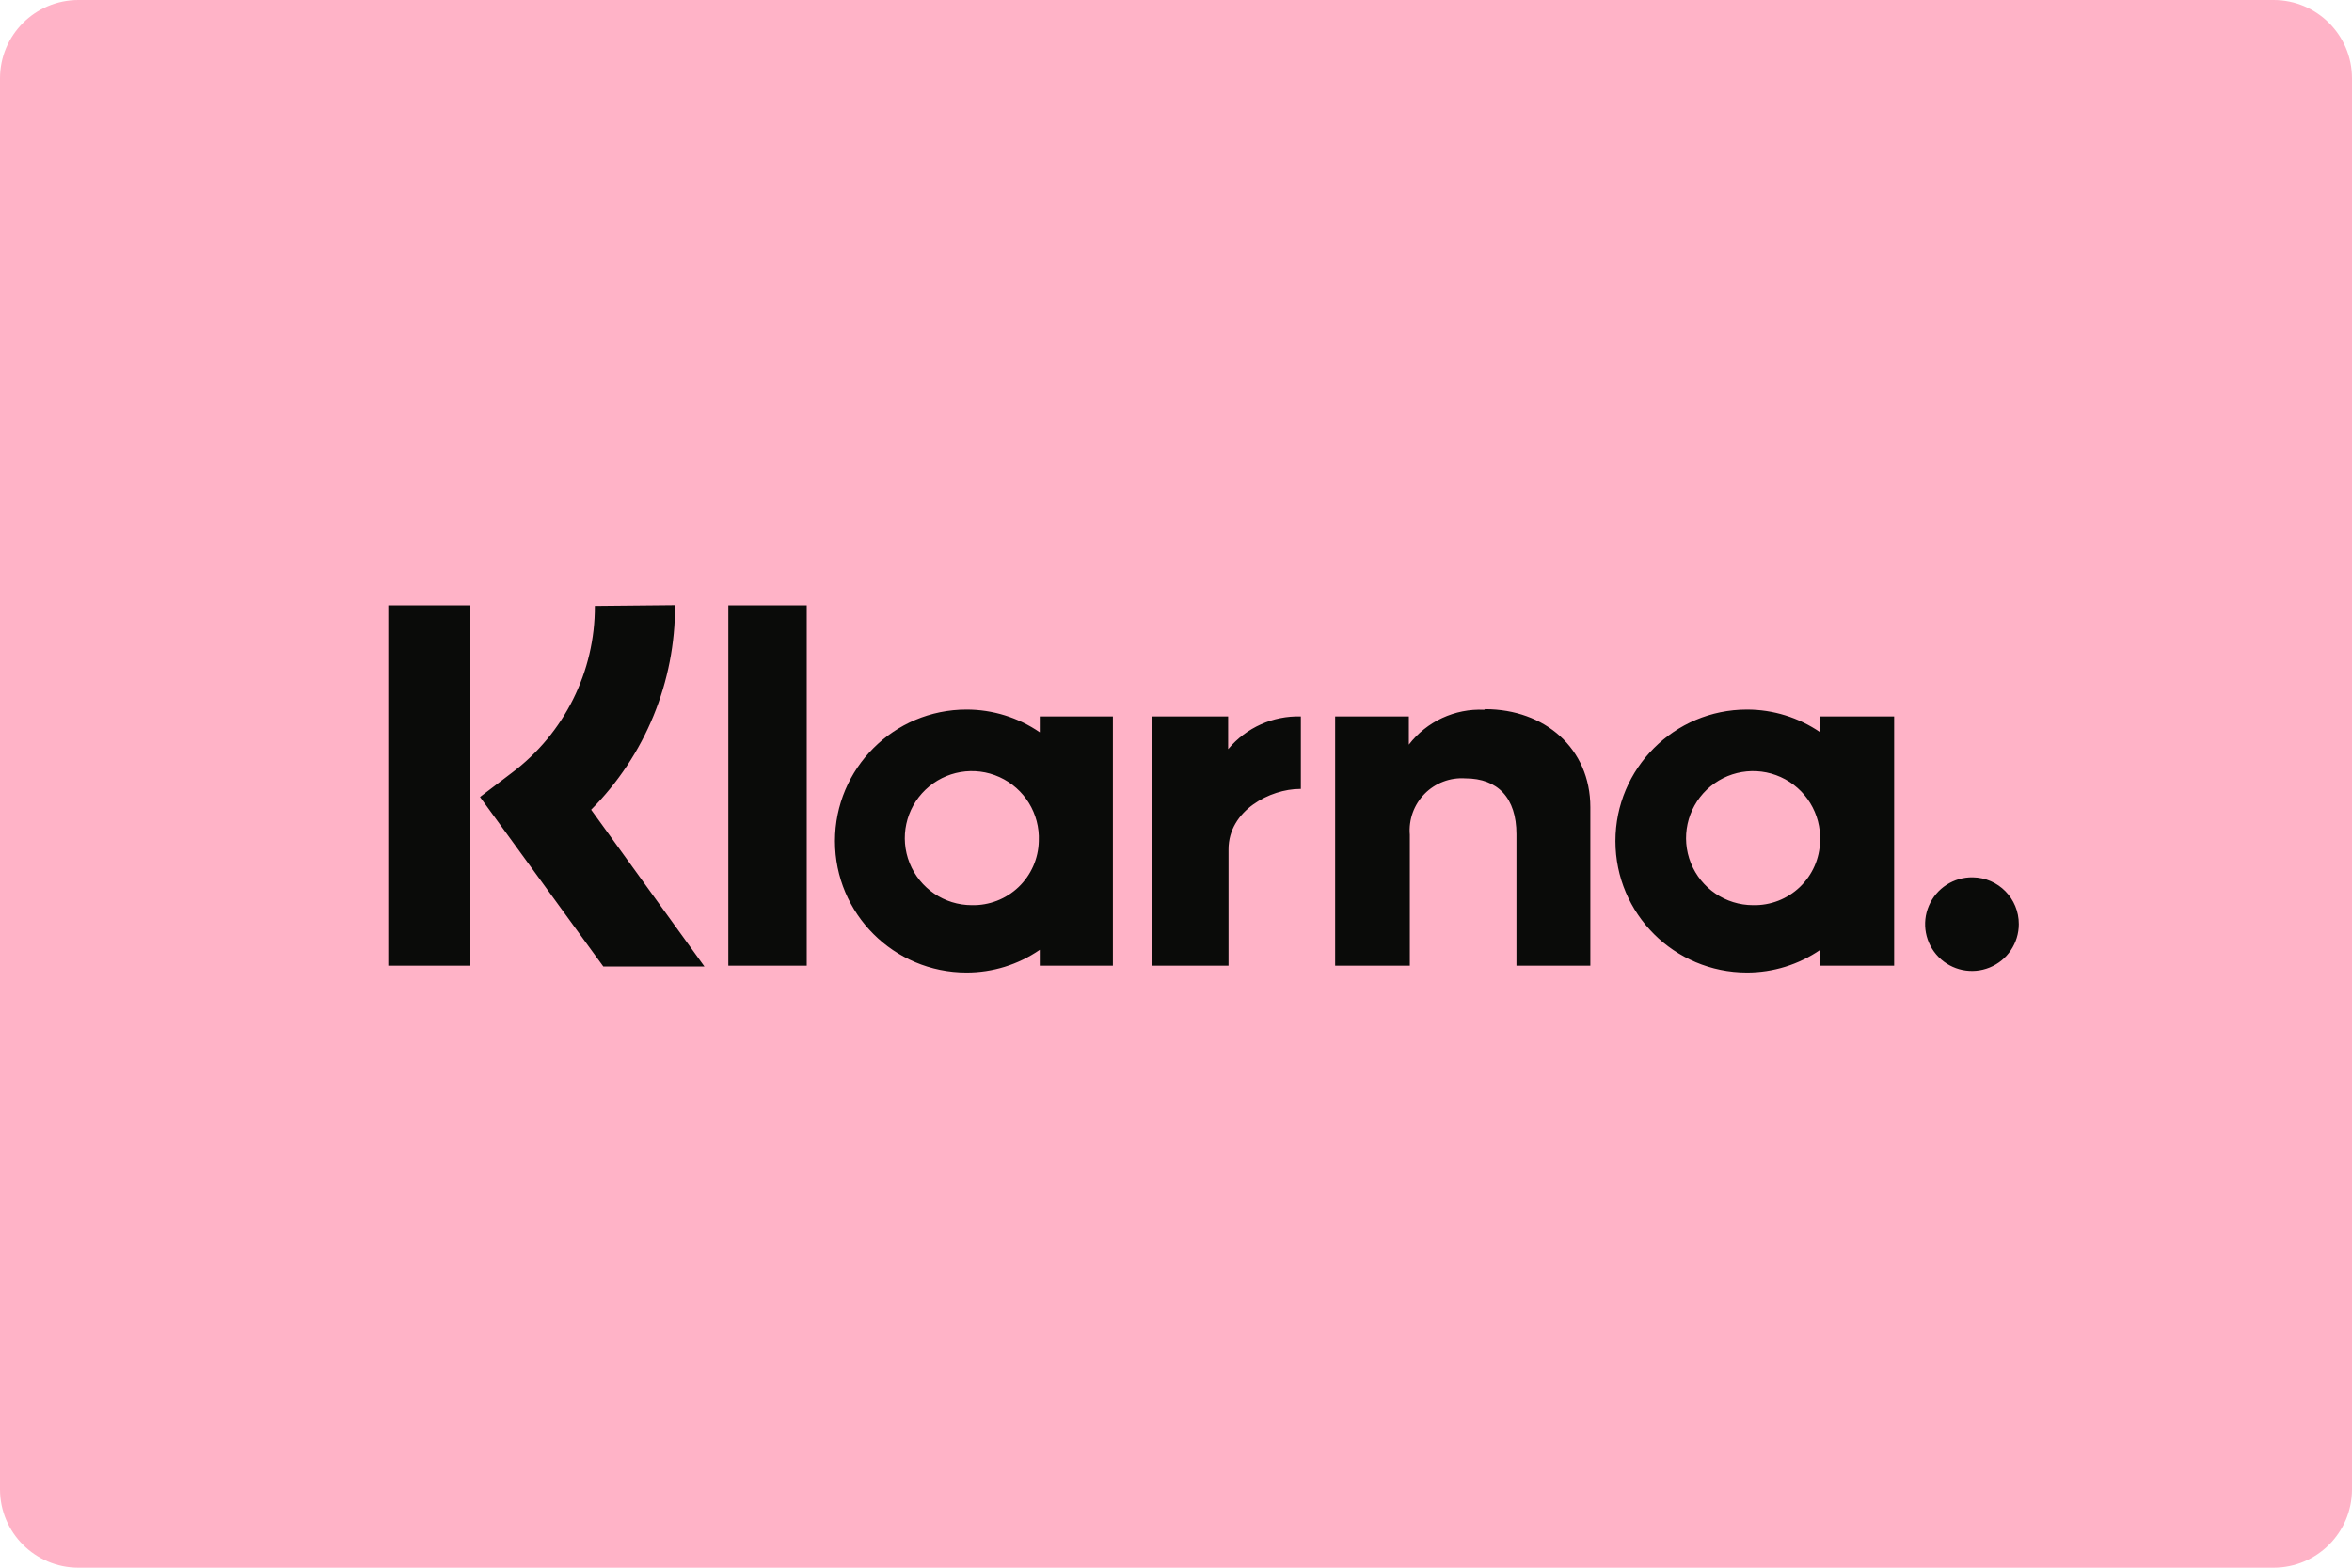
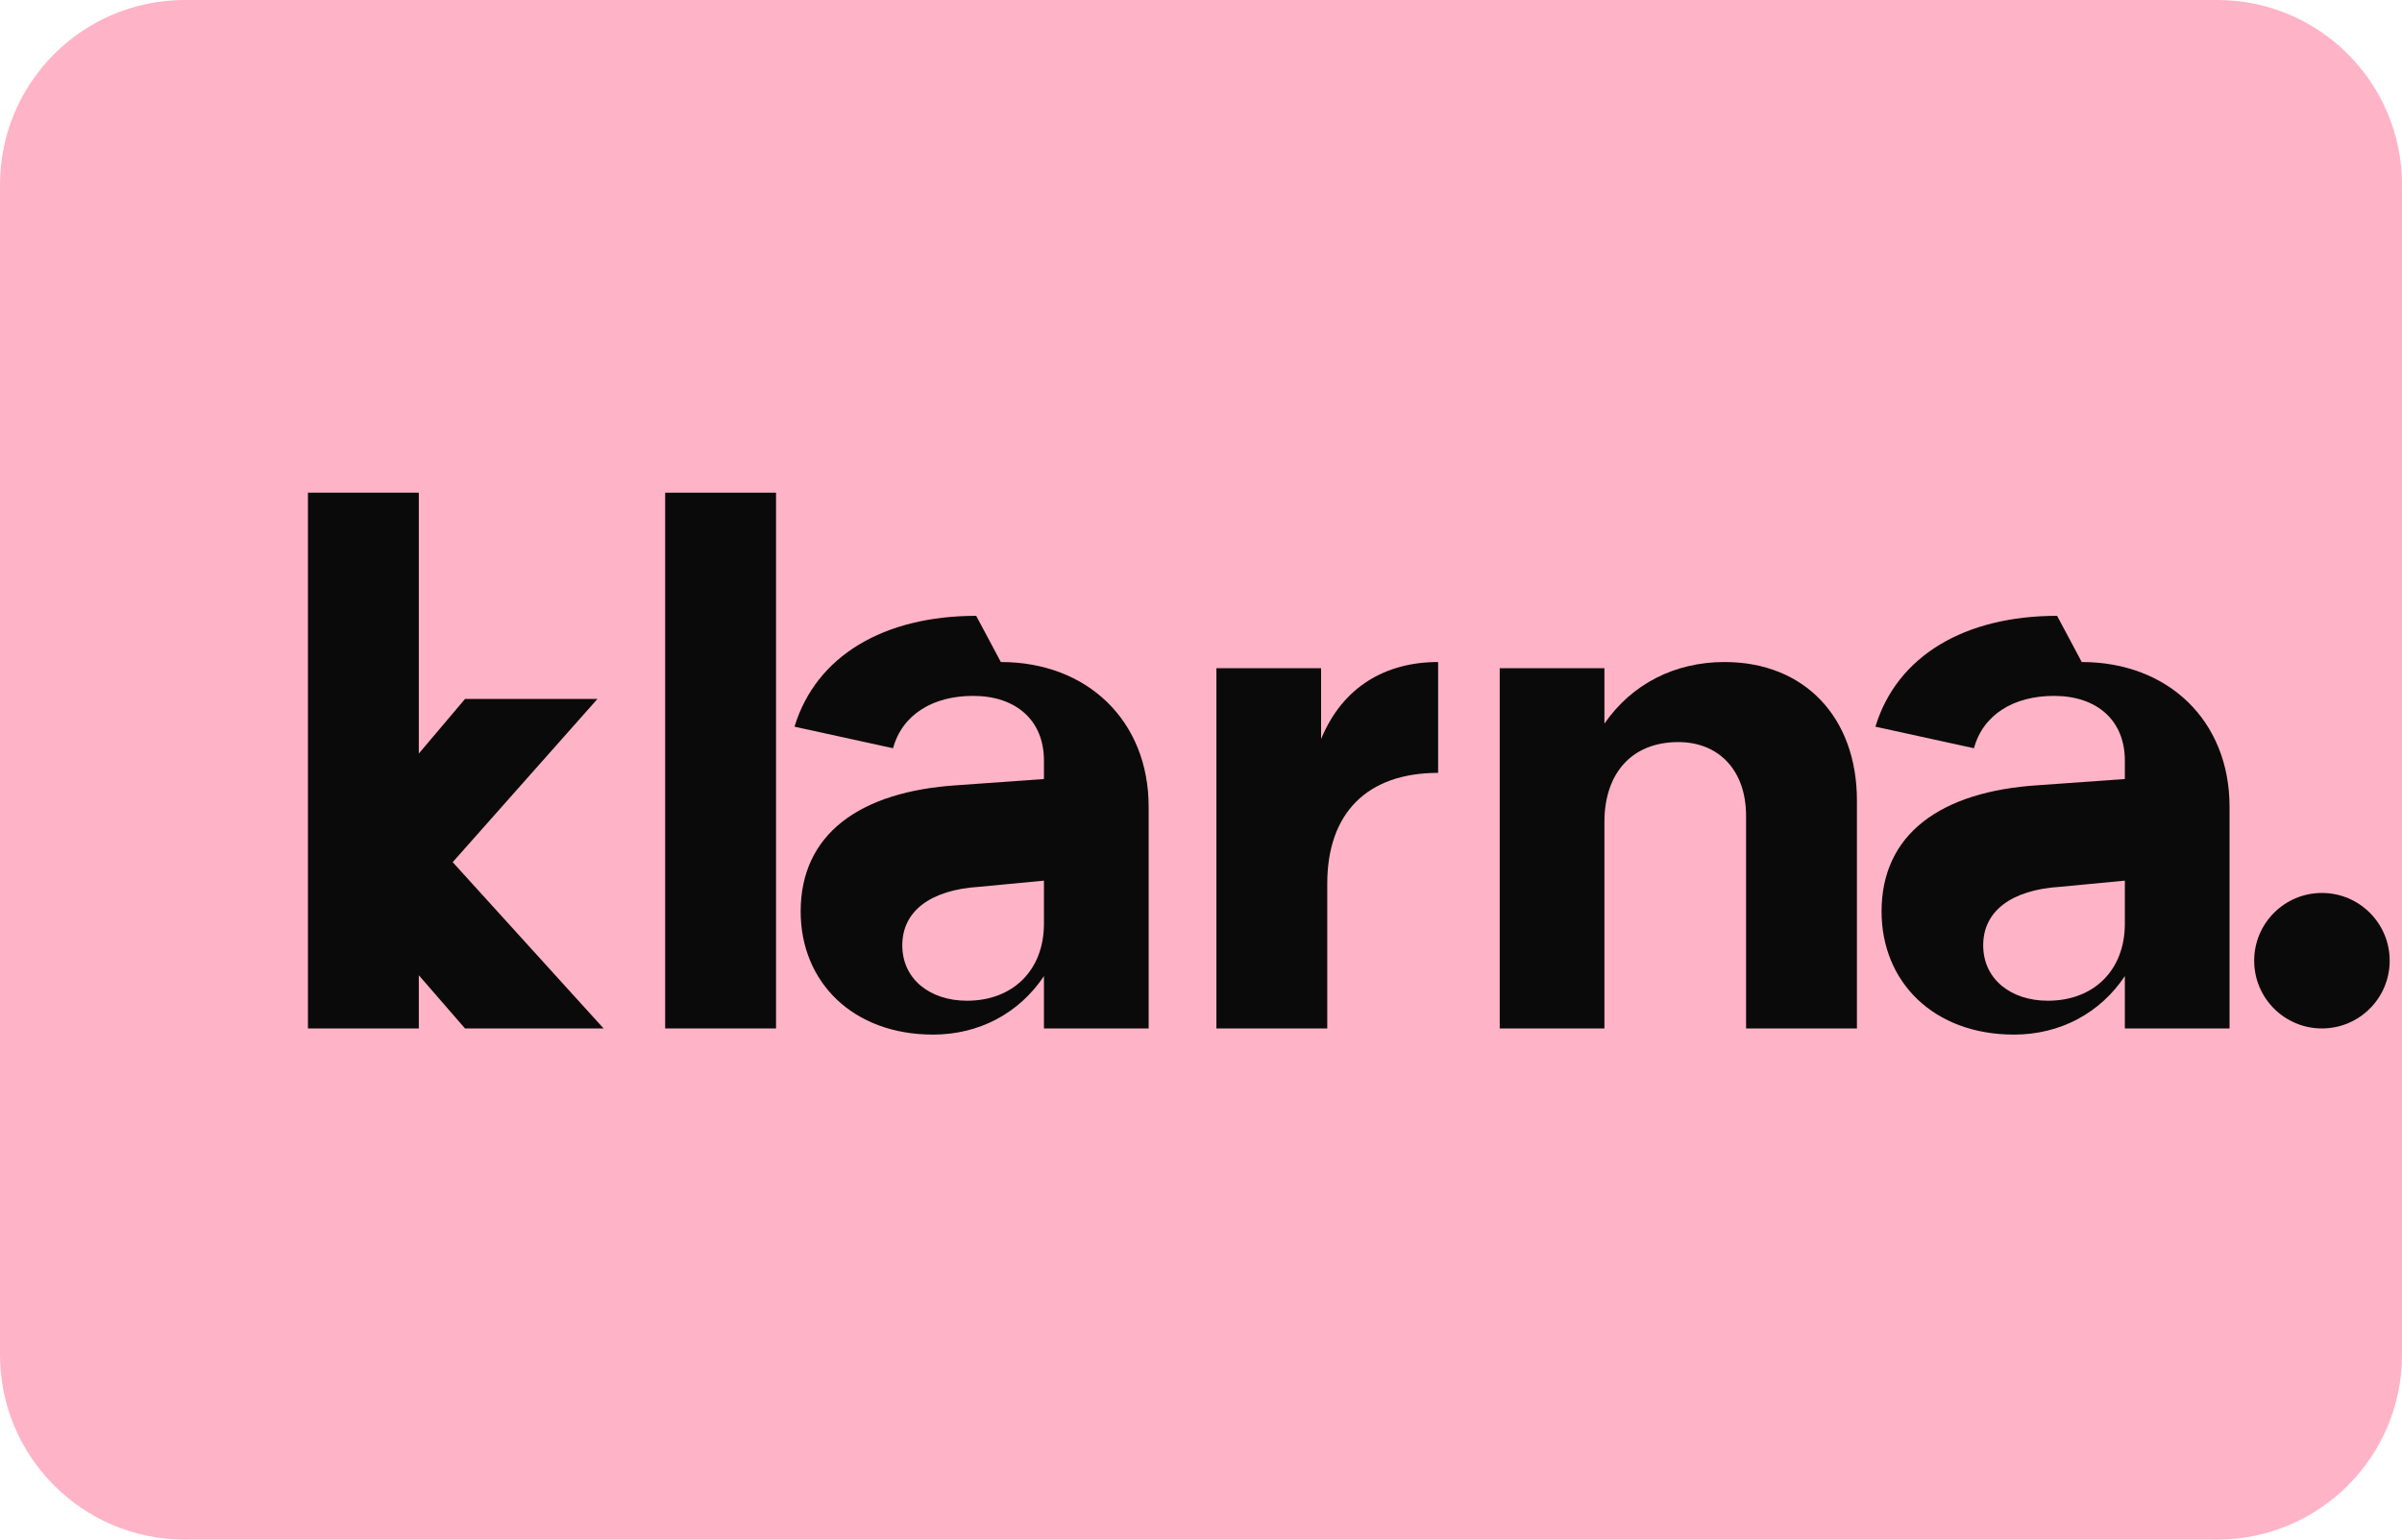
- <svg xmlns="http://www.w3.org/2000/svg" id="Ebene_1" data-name="Ebene 1" viewBox="0 0 120 80">
-   <defs>
-     <style>.cls-1{fill:#ffb3c7;}.cls-2{fill:#0a0b09;}</style>
-   </defs>
-   <rect class="cls-1" width="120" height="80" rx="4" />
-   <rect class="cls-1" x="10" y="12.22" width="100" height="55.56" rx="9.6" />
-   <path class="cls-2" d="M100.65,44.77A2.39,2.39,0,1,0,103,47.16,2.38,2.38,0,0,0,100.65,44.77Zm-7.79-1.85a3.42,3.42,0,1,0-3.42,3.27A3.34,3.34,0,0,0,92.86,42.92Zm0-6.36h3.78V49.28H92.87v-.81a6.6,6.6,0,0,1-3.74,1.16,6.71,6.71,0,0,1,0-13.42,6.6,6.6,0,0,1,3.74,1.16v-.81Zm-30.2,1.66V36.56H58.8V49.28h3.88V43.34c0-2,2.15-3.08,3.64-3.08h.05v-3.7a4.65,4.65,0,0,0-3.7,1.66ZM53,42.92a3.42,3.42,0,1,0-3.42,3.27A3.34,3.34,0,0,0,53,42.92Zm0-6.36h3.78V49.28H53.05v-.81a6.58,6.58,0,0,1-3.74,1.16,6.71,6.71,0,0,1,0-13.42,6.58,6.58,0,0,1,3.74,1.16v-.81Zm22.72-.34A4.58,4.58,0,0,0,71.88,38V36.56H68.12V49.28h3.81V42.6a2.66,2.66,0,0,1,2.83-2.88c1.66,0,2.61,1,2.61,2.85v6.71h3.77V41.19c0-3-2.33-5-5.37-5ZM37.16,49.28h4V30.89h-4Zm-17.35,0H24V30.89H19.81Zm14.63-18.4a14.7,14.7,0,0,1-4.28,10.44l5.78,8H30.78l-6.29-8.65,1.62-1.23a10.59,10.59,0,0,0,4.24-8.52Z" />
+ <svg xmlns="http://www.w3.org/2000/svg" viewBox="0 0 78 50" width="78" height="50">
+   <rect width="78" height="50" rx="6" fill="#FFB3C7" />
+   <g transform="translate(10, 16)" fill="#0A0A0A">
+     <path d="M0 0h3.6v17.4H0V0zm9.4 6.7L4.7 12l4.9 5.4H5.1l-3.3-3.8v-3l3.3-3.9h4.3z" />
+     <path d="M11.6 0h3.6v17.4h-3.6V0z" />
+     <path d="M22.5 5.5c2.8 0 4.8 1.9 4.8 4.7v7.2h-3.4v-1.7c-.8 1.2-2.1 1.9-3.6 1.9-2.6 0-4.3-1.7-4.3-4 0-2.5 1.9-3.9 5.1-4.1l2.8-.2v-.6c0-1.3-.9-2.1-2.3-2.1-1.3 0-2.3.6-2.6 1.7l-3.2-.7c.7-2.3 2.9-3.6 5.9-3.6zm1.4 7.1l-2.1.2c-1.6.1-2.5.8-2.5 1.9 0 1.1.9 1.8 2.1 1.8 1.5 0 2.5-1 2.5-2.5v-1.4z" />
+     <path d="M29.5 5.7h3.4v2.3c.7-1.7 2.1-2.5 3.8-2.5v3.6c-2.3 0-3.6 1.3-3.6 3.6v4.7h-3.6V5.7z" />
+     <path d="M38.7 5.7h3.4v1.8c.9-1.3 2.3-2 3.9-2 2.6 0 4.3 1.8 4.3 4.5v7.4h-3.6v-6.9c0-1.5-.9-2.4-2.2-2.4-1.5 0-2.4 1-2.4 2.6v6.7h-3.4V5.7z" />
+     <path d="M57.6 5.5c2.8 0 4.8 1.9 4.8 4.7v7.2H59v-1.7c-.8 1.2-2.1 1.9-3.6 1.9-2.6 0-4.3-1.7-4.3-4 0-2.5 1.9-3.9 5.1-4.1l2.8-.2v-.6c0-1.3-.9-2.1-2.3-2.1-1.3 0-2.3.6-2.6 1.7l-3.2-.7c.7-2.3 2.9-3.6 5.9-3.6zm1.4 7.1l-2.1.2c-1.6.1-2.5.8-2.5 1.9 0 1.1.9 1.8 2.1 1.8 1.5 0 2.5-1 2.5-2.5v-1.4z" />
+     <circle cx="65.4" cy="15.2" r="2.2" />
+   </g>
</svg>
